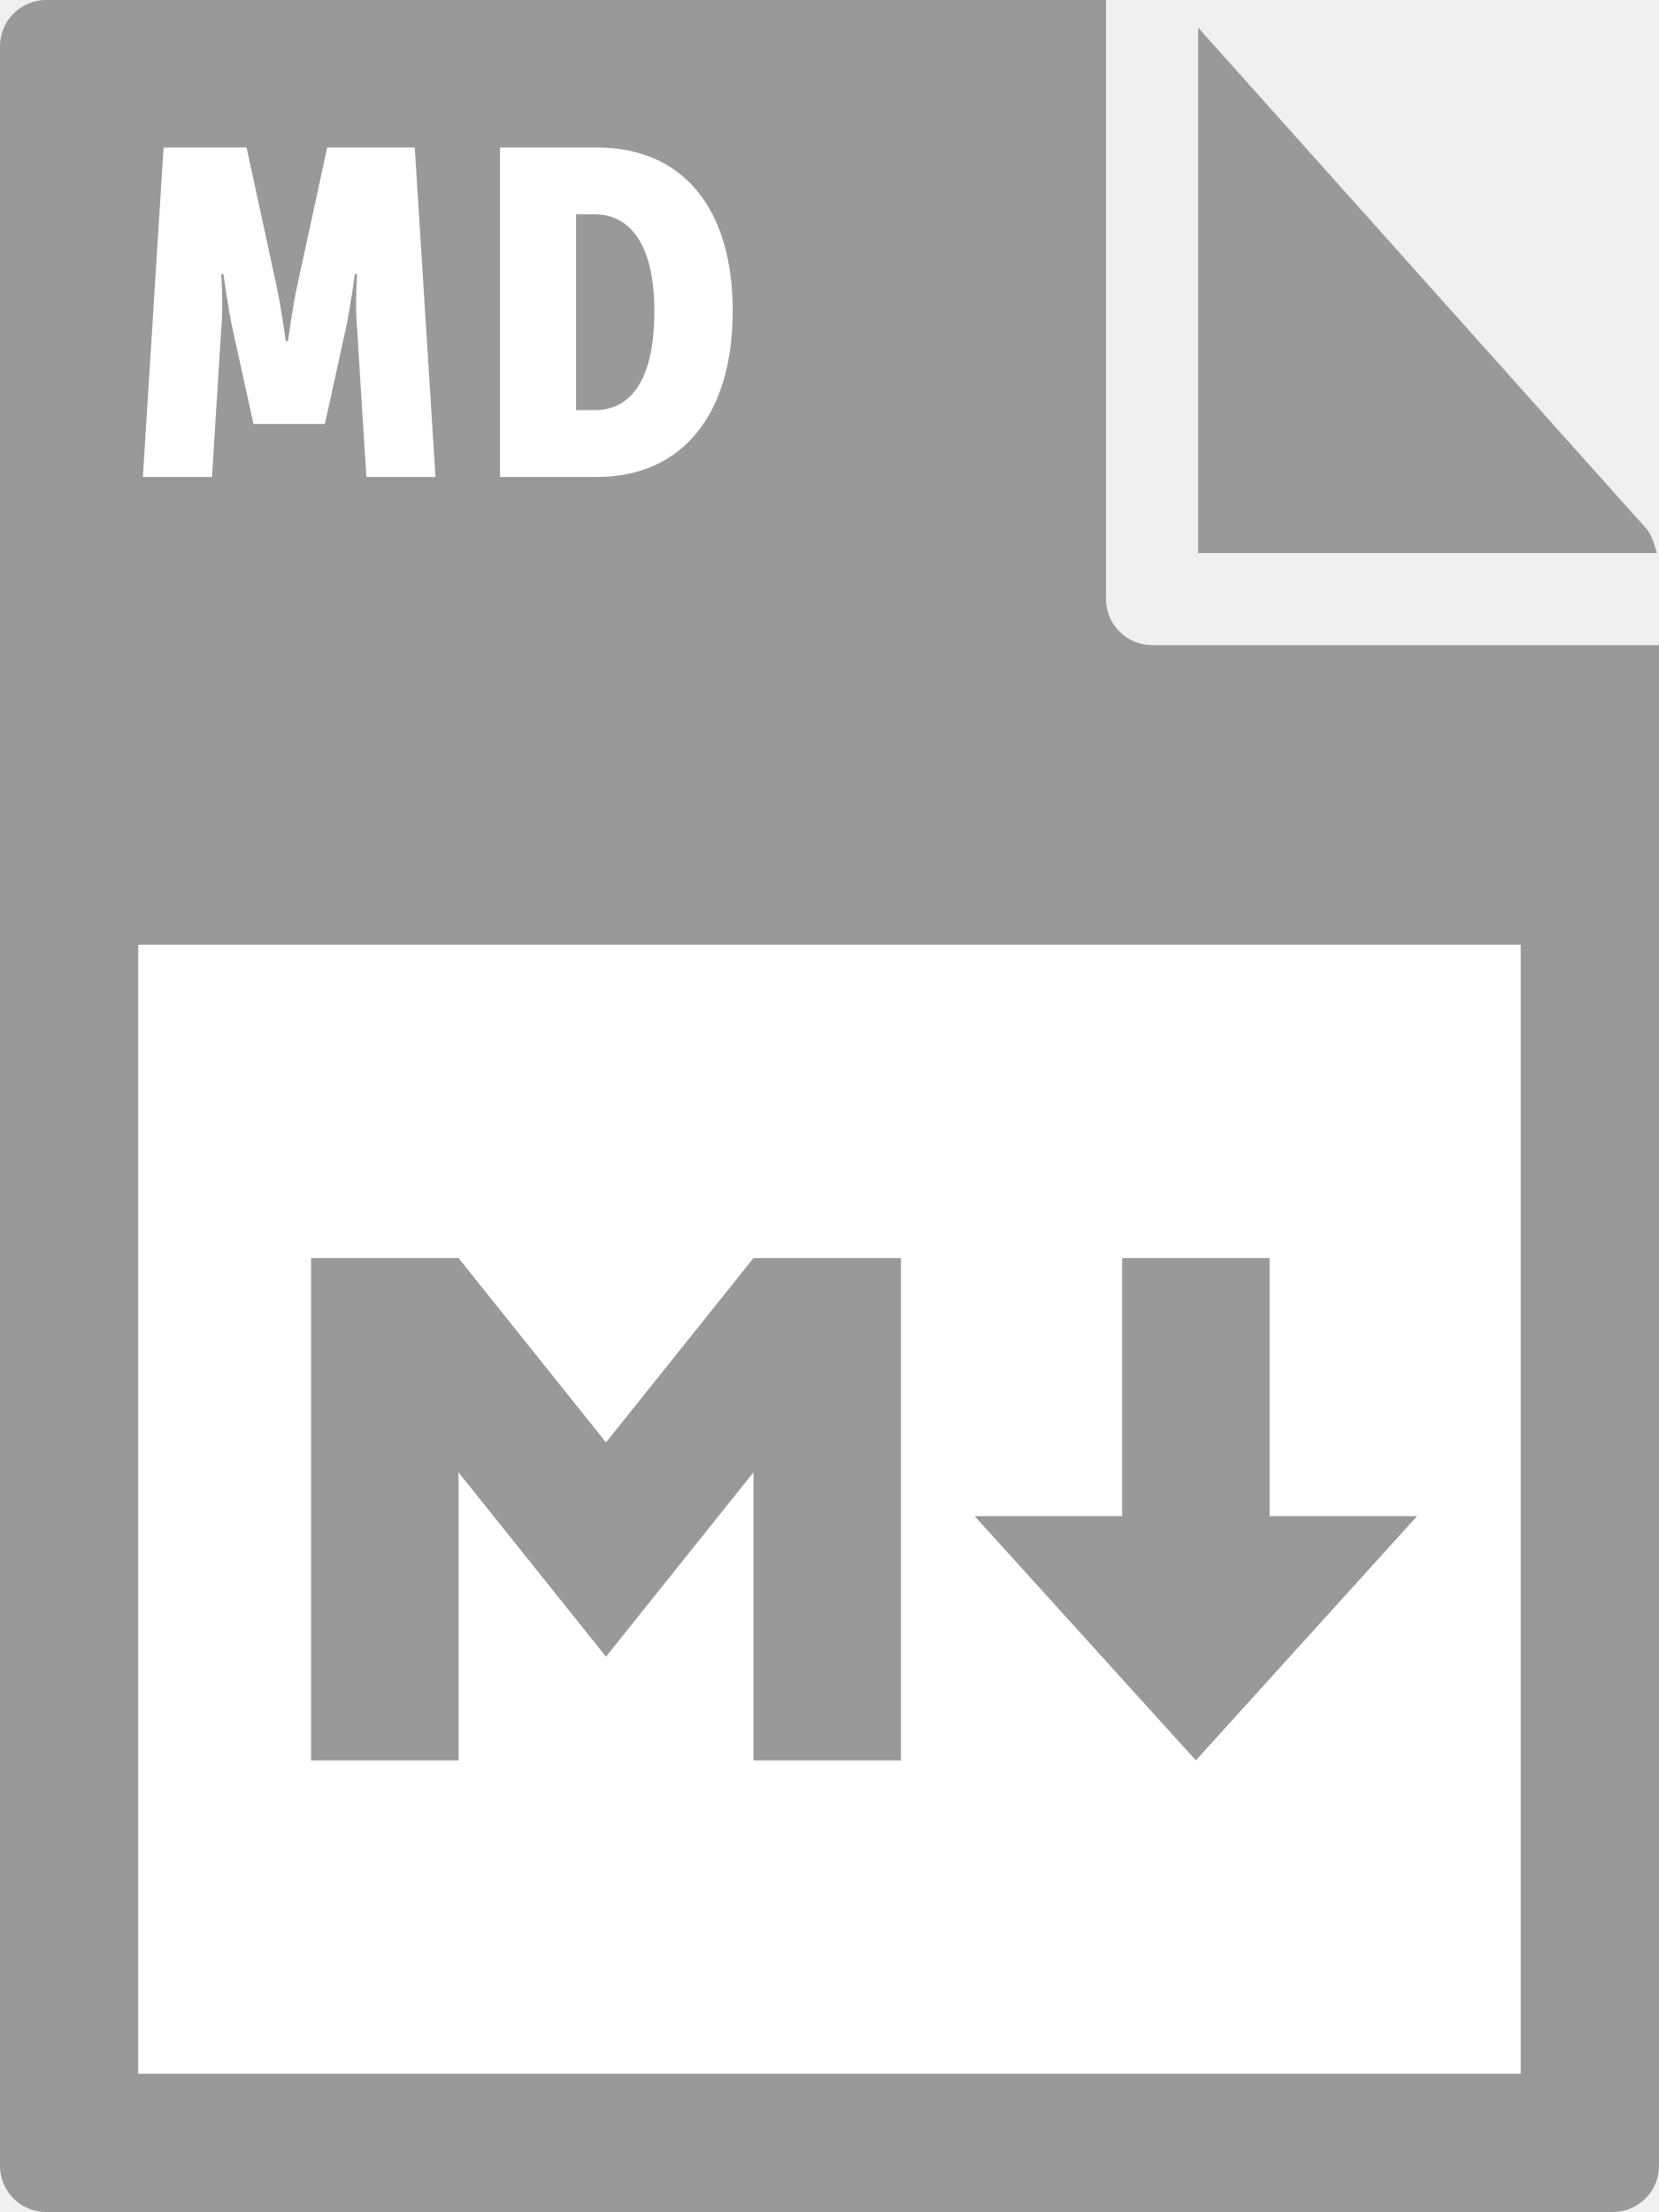
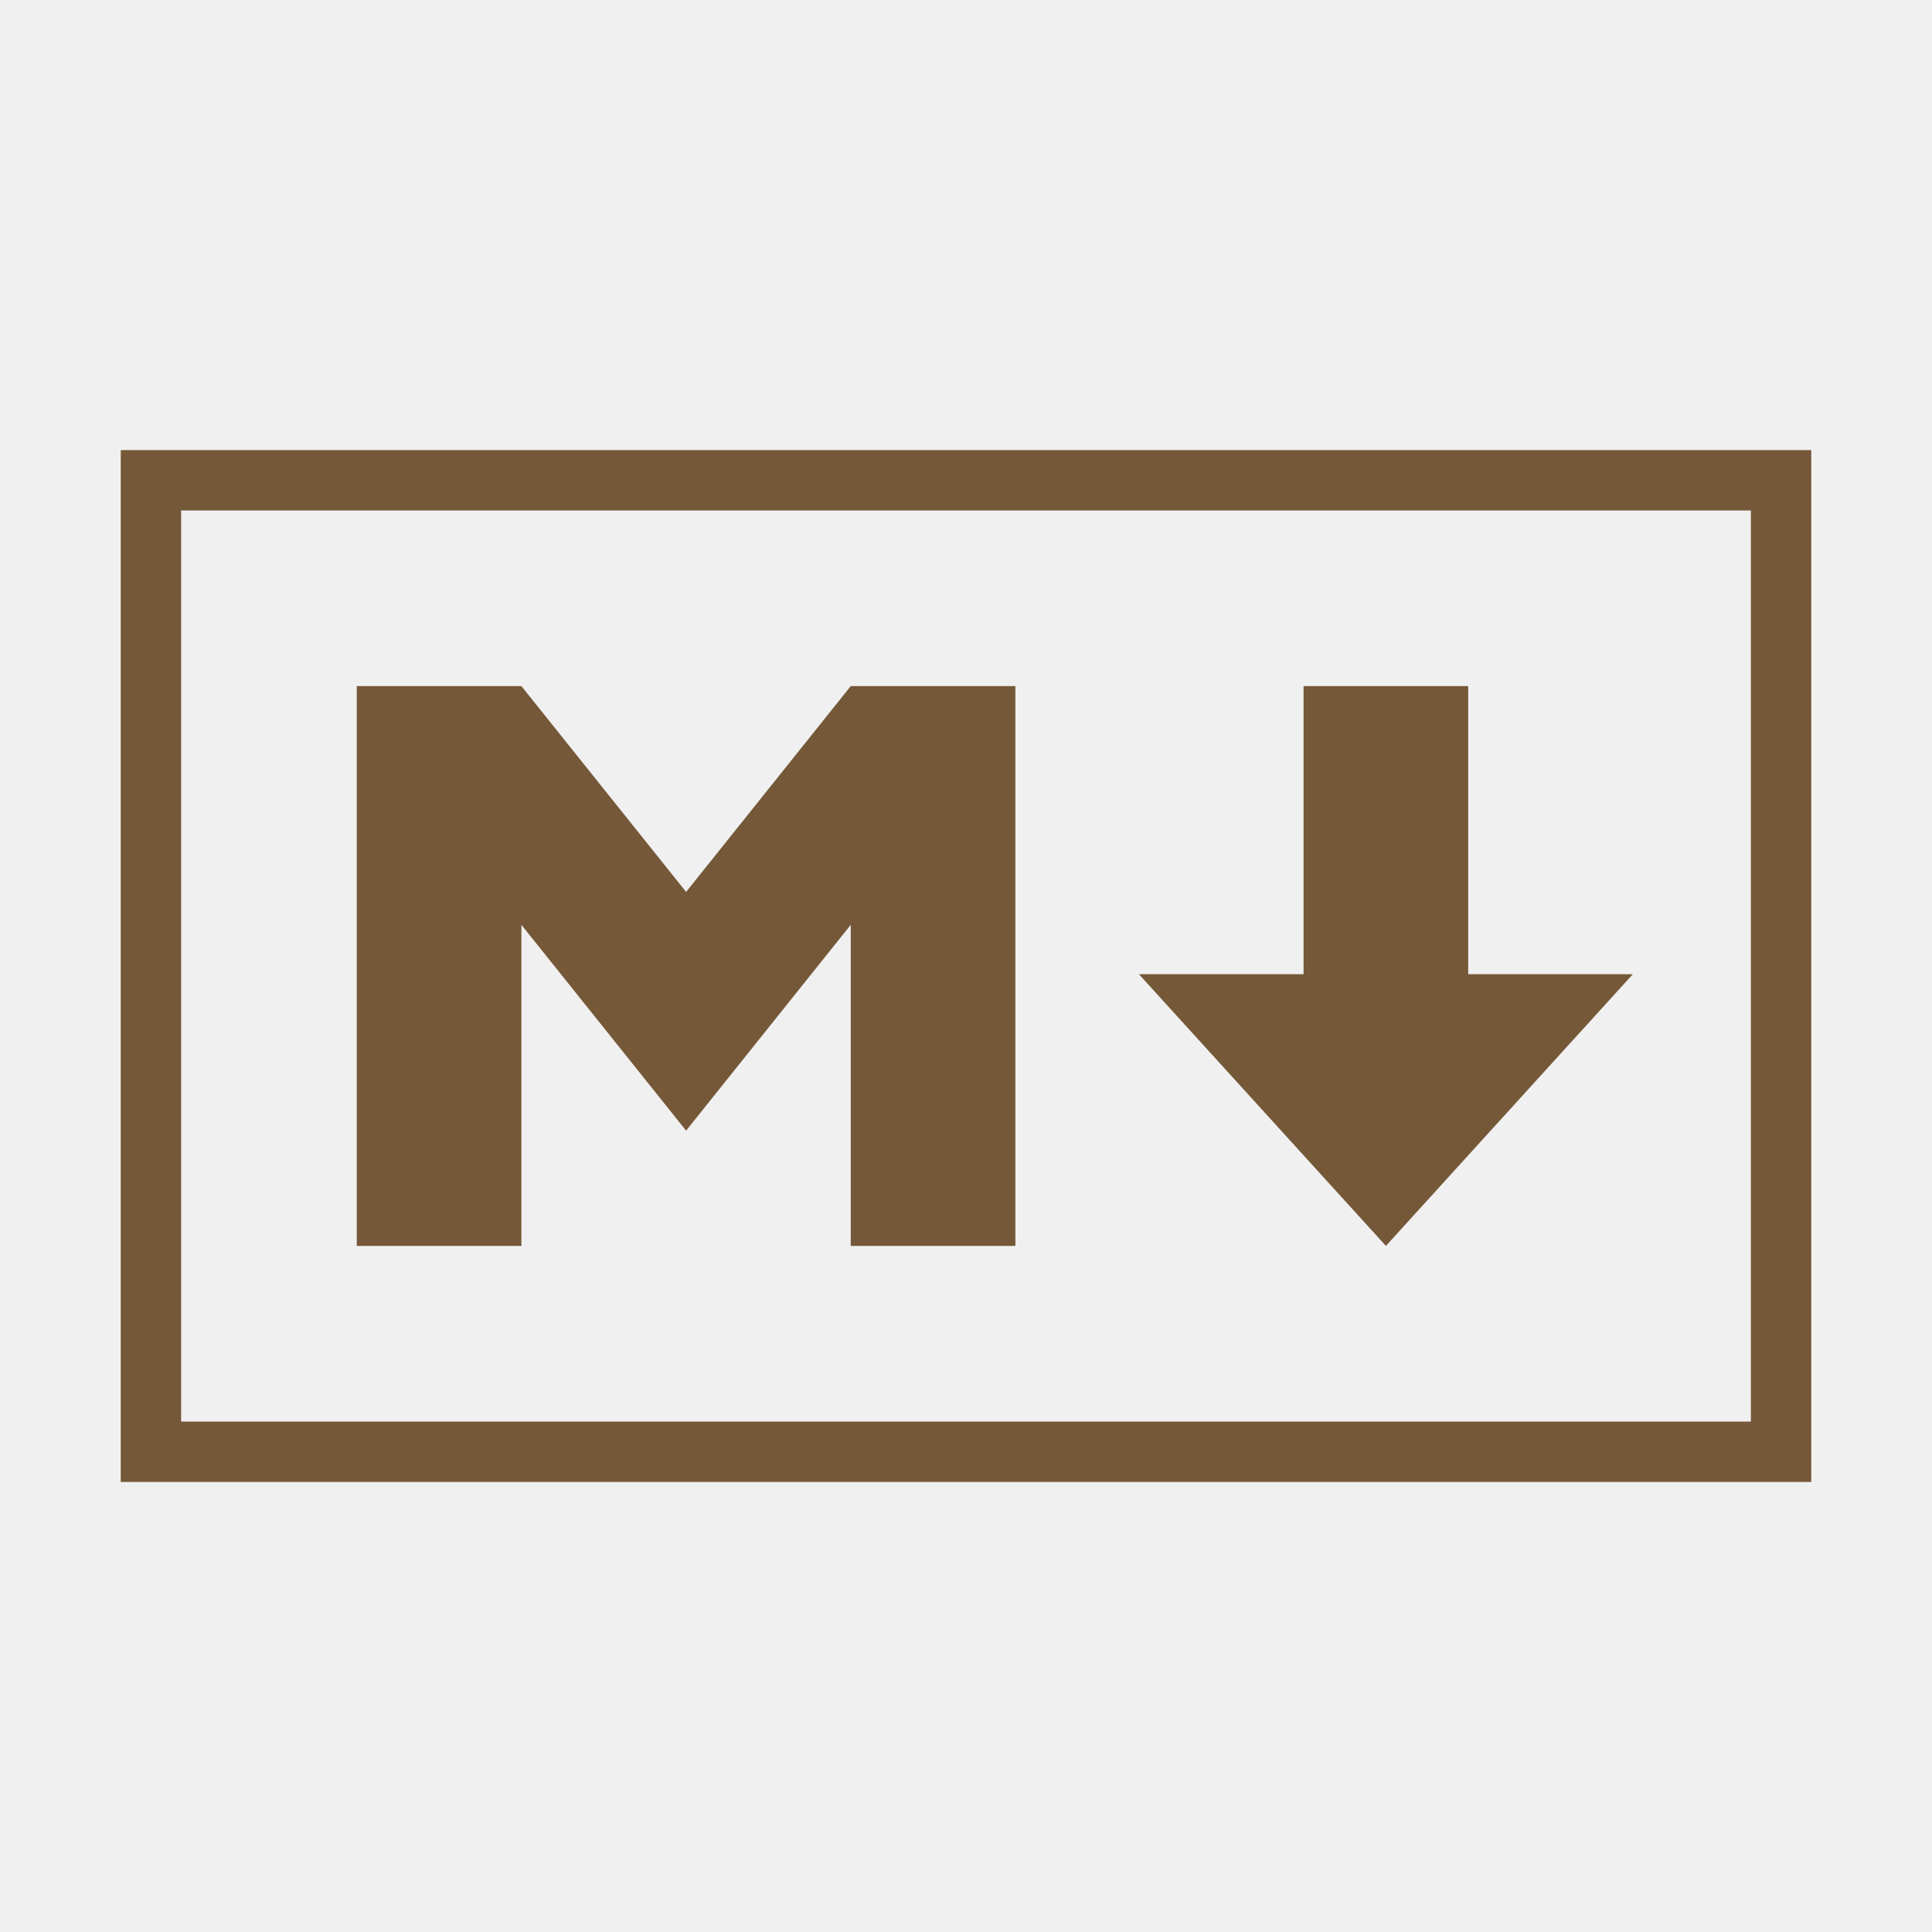
- <svg xmlns="http://www.w3.org/2000/svg" viewBox="0 0 72 96">
-   <style>.st0{fill:#999}</style>
-   <path class="st0" d="M0 2v92c0 1.1.9 2 2 2h68c1.1 0 2-.9 2-2V28H50c-1.1 0-2-.9-2-2V0H2C.9 0 0 .9 0 2z" />
-   <path class="st0" d="M71.9 24c-.1-.4-.2-.7-.4-1L52 1.2V24h19.9z" />
-   <path d="M6 41h60v49H6zM7.1 6.4h3.6l1.3 6c.2.9.4 2.4.4 2.4h.1s.2-1.5.4-2.4l1.3-6H18l.9 14.3h-3l-.4-6.4c-.1-1.1 0-2.4 0-2.4h-.1s-.2 1.5-.4 2.4l-.9 4.1H11l-.9-4.1c-.2-.9-.4-2.4-.4-2.4h-.1s.1 1.3 0 2.4l-.4 6.4h-3l.9-14.3zm14.6 0h4.2c3.7 0 5.9 2.6 5.9 7.1s-2.2 7.2-5.9 7.2h-4.2V6.4zm4.1 11.4c1.7 0 2.6-1.5 2.6-4.3s-1-4.2-2.6-4.2H25v8.5h.8z" fill="#fff" />
-   <path class="st0" d="M13.5 76.4V54.6h6.4l6.4 8 6.4-8h6.4v21.8h-6.4V63.9l-6.4 8-6.4-8v12.5h-6.4zm38.4 0l-9.6-10.6h6.4V54.6h6.4v11.2h6.4l-9.6 10.6z" />
+ <svg xmlns="http://www.w3.org/2000/svg" viewBox="0 0 32 32">
+   <rect x="2.5" y="7.955" width="27" height="16.091" style="fill:none;stroke:#755838" />
+   <polygon points="5.909 20.636 5.909 11.364 8.636 11.364 11.364 14.773 14.091 11.364 16.818 11.364 16.818 20.636 14.091 20.636 14.091 15.318 11.364 18.727 8.636 15.318 8.636 20.636 5.909 20.636" style="fill:#755838" />
+   <polygon points="22.955 20.636 18.864 16.136 21.591 16.136 21.591 11.364 24.318 11.364 24.318 16.136 27.045 16.136 22.955 20.636" style="fill:#755838" />
</svg>
